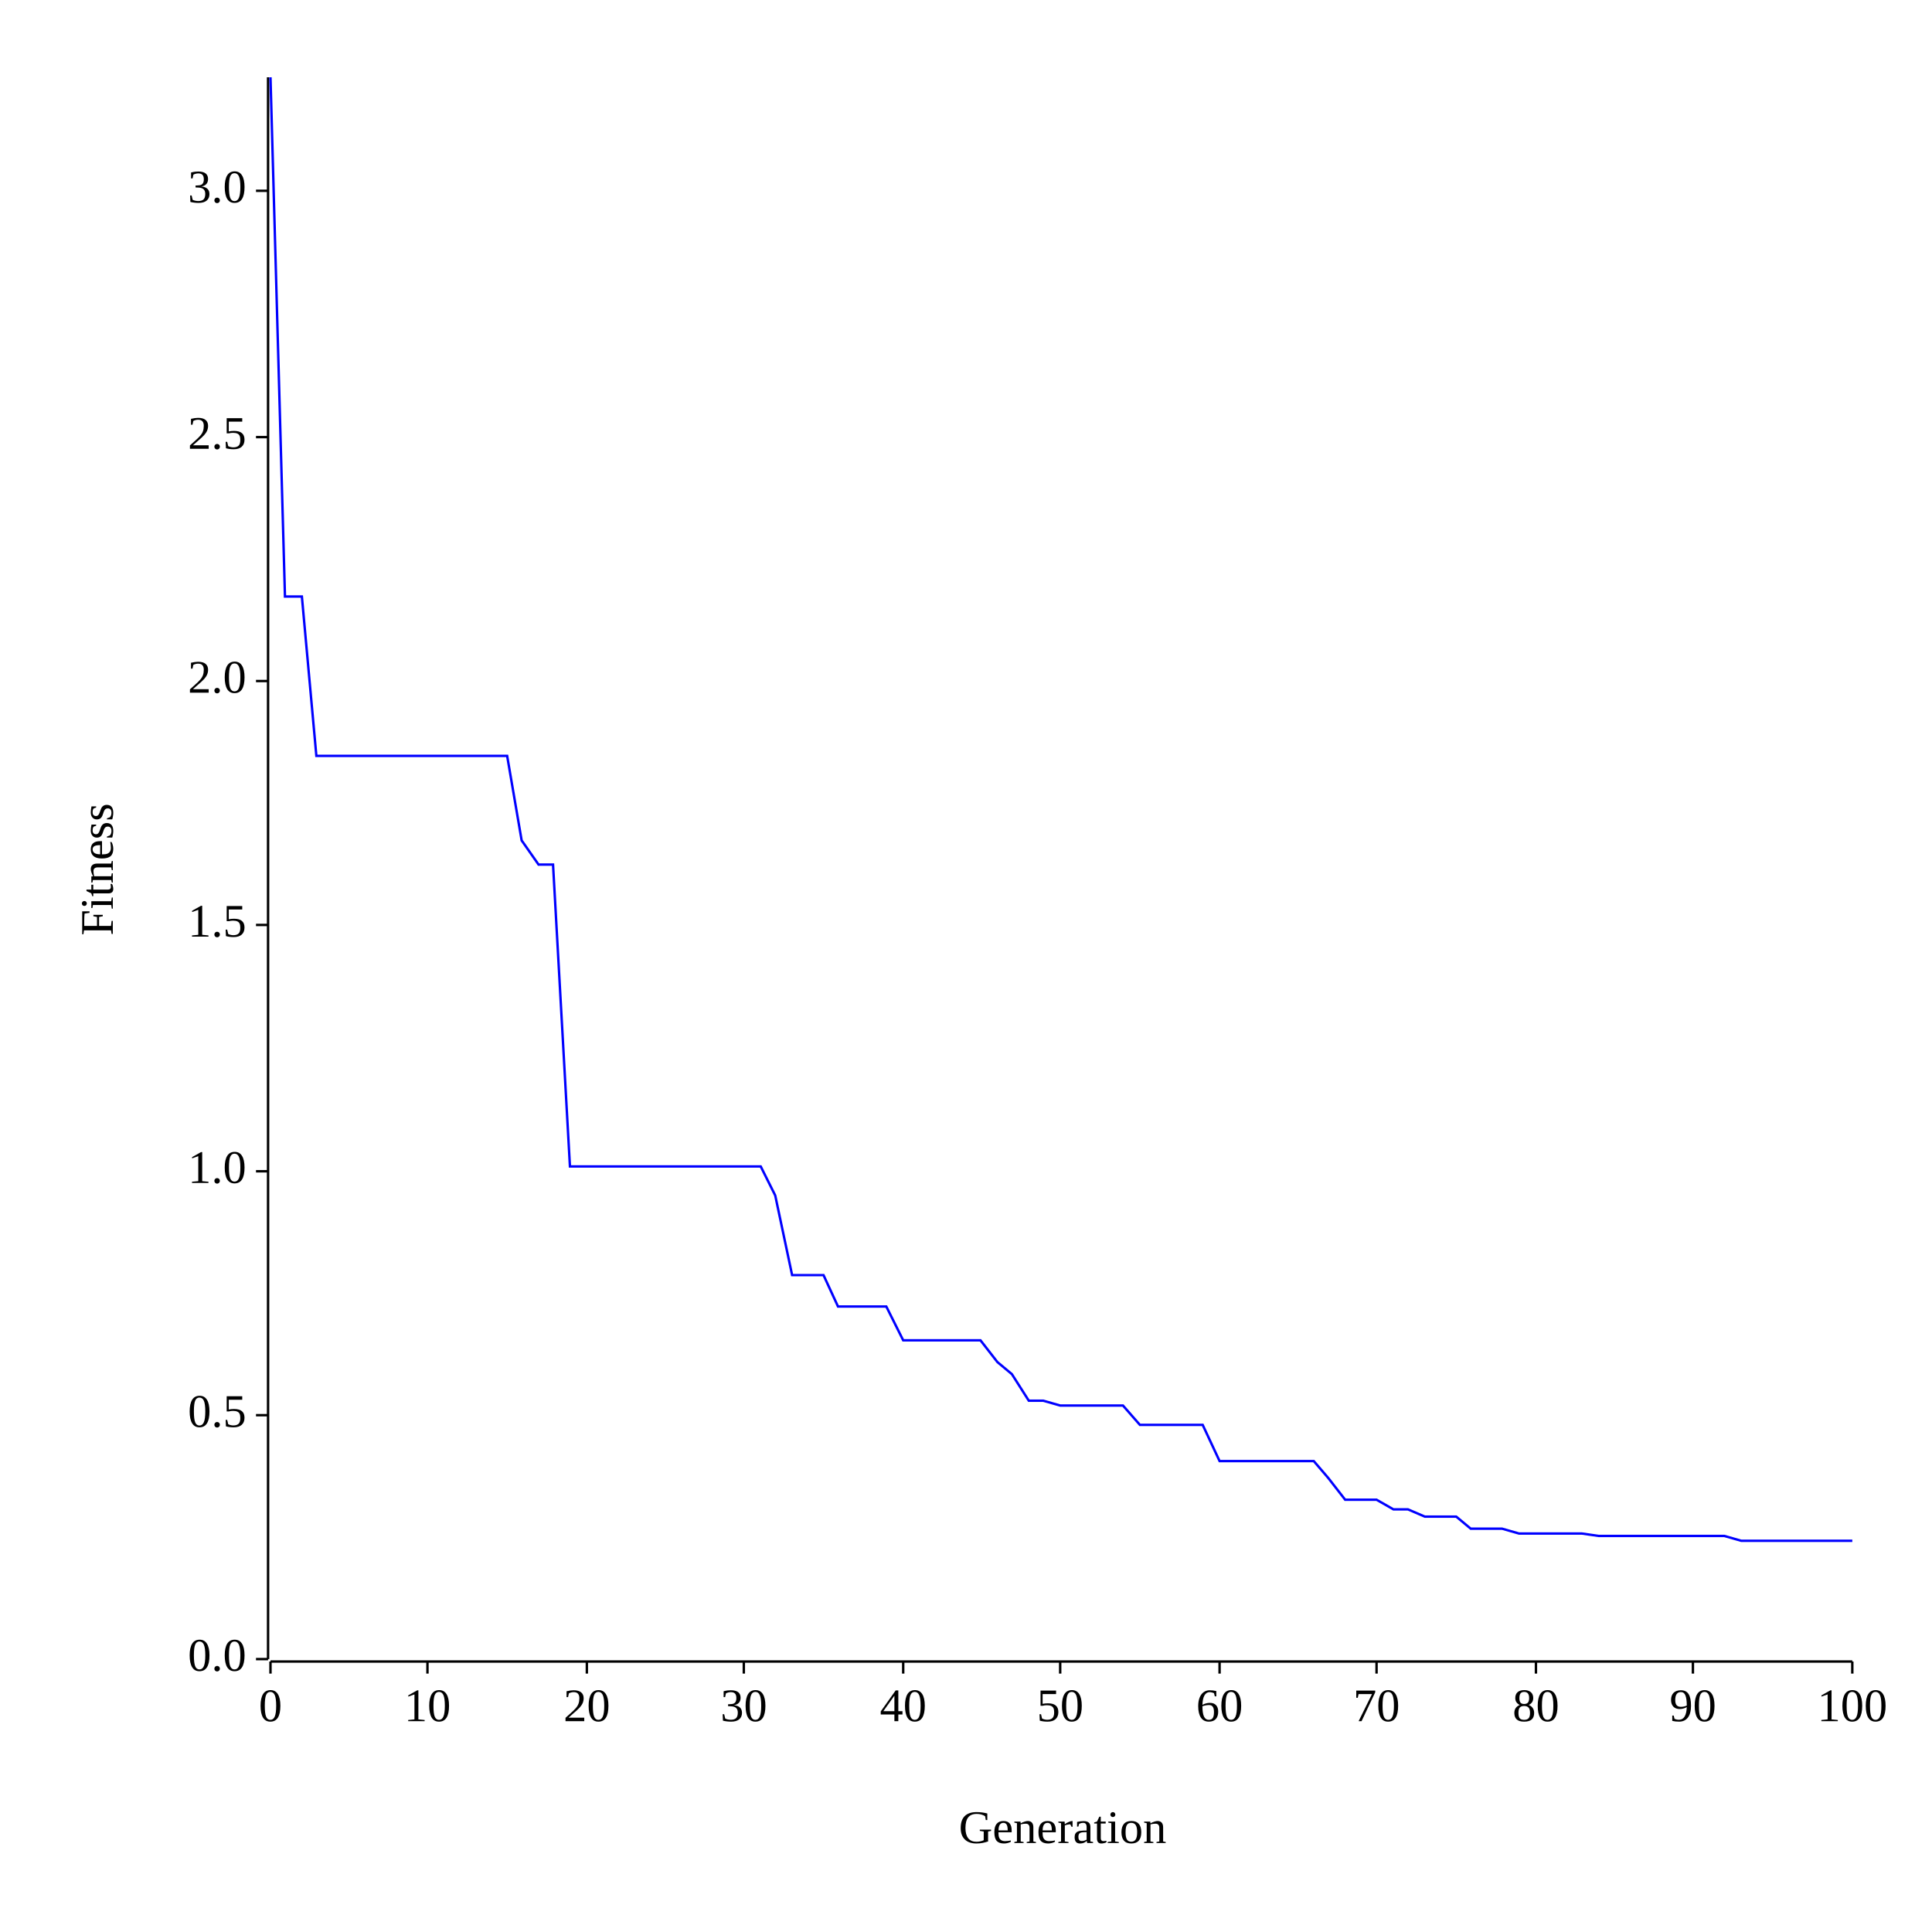
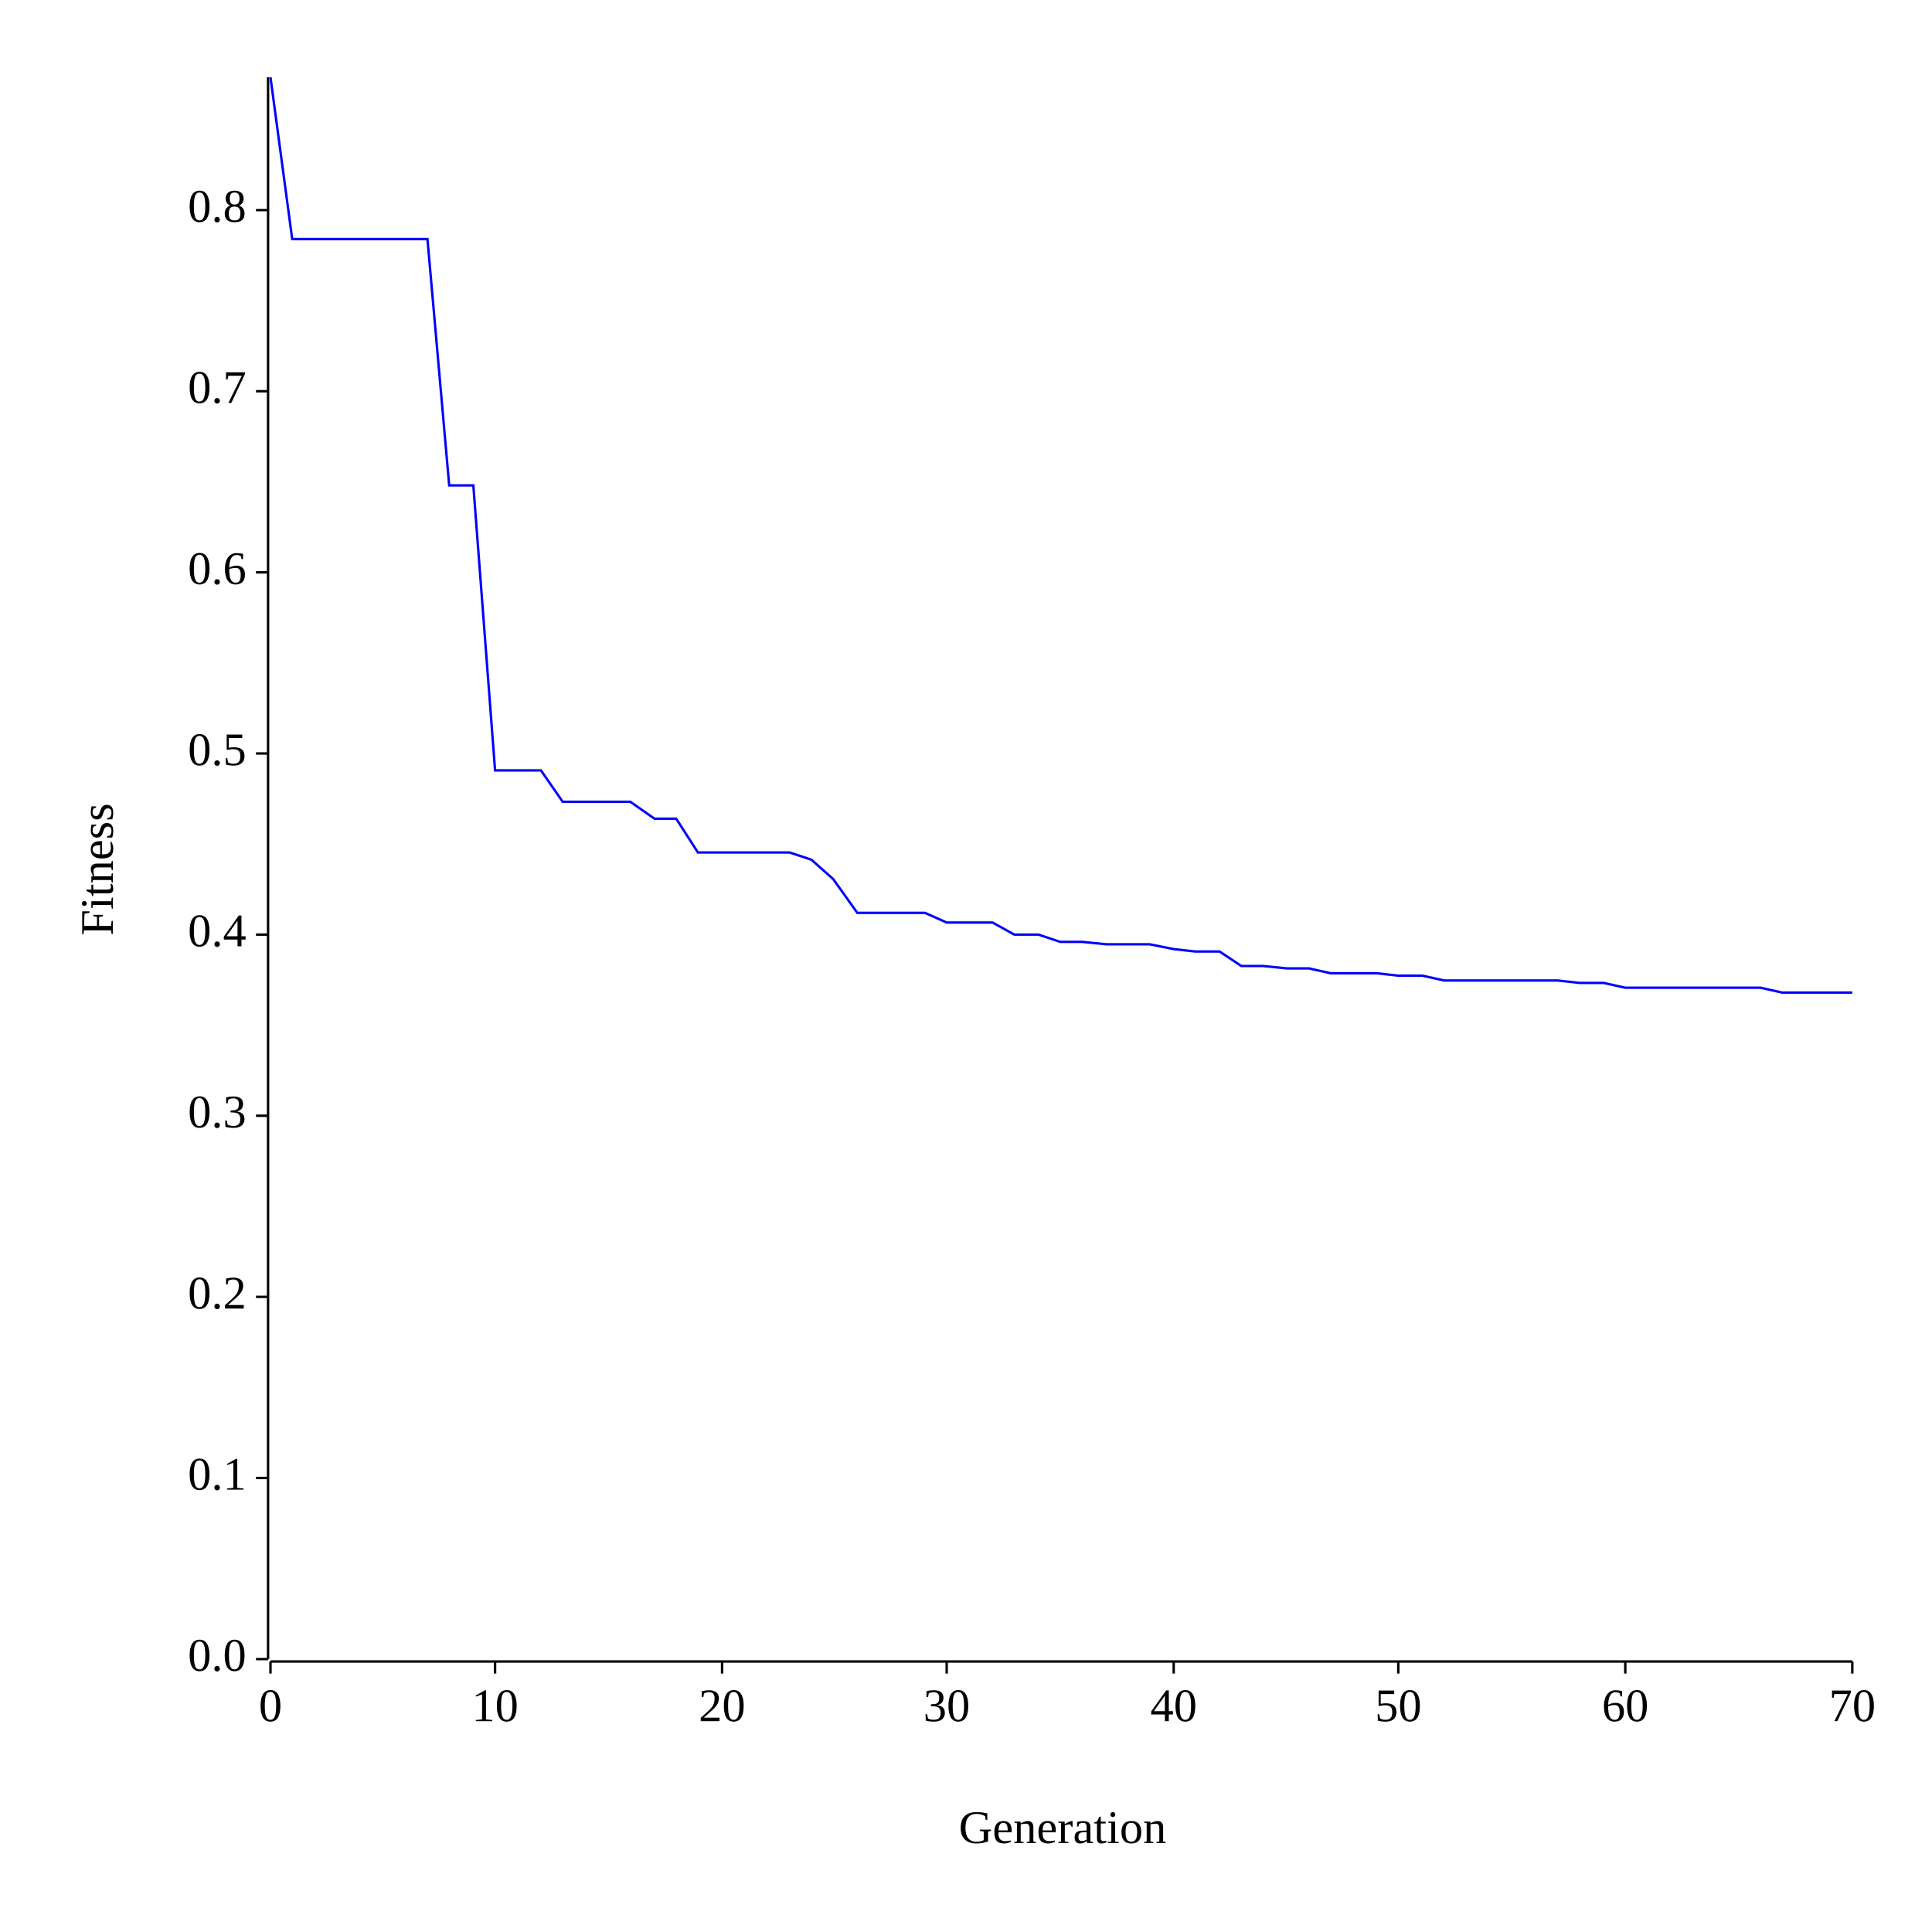
<svg xmlns="http://www.w3.org/2000/svg" width="800" height="800" viewBox="0 0 800 800">
  <rect x="0" y="0" width="800" height="800" opacity="1" fill="#FFFFFF" stroke="none" />
  <text x="32" y="360" dy="0.76em" text-anchor="middle" font-family="Times New Roman" font-size="19.355" opacity="1" fill="#000000" transform="rotate(270, 32, 360)">
Fitness
</text>
  <text x="440" y="768" dy="-0.5ex" text-anchor="middle" font-family="Times New Roman" font-size="19.355" opacity="1" fill="#000000">
Generation
</text>
  <polyline fill="none" opacity="1" stroke="#000000" stroke-width="1" points="111,32 111,687 " />
  <text x="102" y="687" dy="0.5ex" text-anchor="end" font-family="Times New Roman" font-size="19.355" opacity="1" fill="#000000">
0.0
</text>
  <polyline fill="none" opacity="1" stroke="#000000" stroke-width="1" points="106,687 111,687 " />
-   <text x="102" y="586" dy="0.5ex" text-anchor="end" font-family="Times New Roman" font-size="19.355" opacity="1" fill="#000000">
+   <text x="102" y="612" dy="0.5ex" text-anchor="end" font-family="Times New Roman" font-size="19.355" opacity="1" fill="#000000">
+ 0.1
+ </text>
+   <polyline fill="none" opacity="1" stroke="#000000" stroke-width="1" points="106,612 111,612 " />
+   <text x="102" y="537" dy="0.5ex" text-anchor="end" font-family="Times New Roman" font-size="19.355" opacity="1" fill="#000000">
+ 0.2
+ </text>
+   <polyline fill="none" opacity="1" stroke="#000000" stroke-width="1" points="106,537 111,537 " />
+   <text x="102" y="462" dy="0.5ex" text-anchor="end" font-family="Times New Roman" font-size="19.355" opacity="1" fill="#000000">
+ 0.3
+ </text>
+   <polyline fill="none" opacity="1" stroke="#000000" stroke-width="1" points="106,462 111,462 " />
+   <text x="102" y="387" dy="0.5ex" text-anchor="end" font-family="Times New Roman" font-size="19.355" opacity="1" fill="#000000">
+ 0.4
+ </text>
+   <polyline fill="none" opacity="1" stroke="#000000" stroke-width="1" points="106,387 111,387 " />
+   <text x="102" y="312" dy="0.5ex" text-anchor="end" font-family="Times New Roman" font-size="19.355" opacity="1" fill="#000000">
0.5
</text>
-   <polyline fill="none" opacity="1" stroke="#000000" stroke-width="1" points="106,586 111,586 " />
-   <text x="102" y="485" dy="0.5ex" text-anchor="end" font-family="Times New Roman" font-size="19.355" opacity="1" fill="#000000">
- 1.0
+   <polyline fill="none" opacity="1" stroke="#000000" stroke-width="1" points="106,312 111,312 " />
+   <text x="102" y="237" dy="0.5ex" text-anchor="end" font-family="Times New Roman" font-size="19.355" opacity="1" fill="#000000">
+ 0.6
</text>
-   <polyline fill="none" opacity="1" stroke="#000000" stroke-width="1" points="106,485 111,485 " />
-   <text x="102" y="383" dy="0.5ex" text-anchor="end" font-family="Times New Roman" font-size="19.355" opacity="1" fill="#000000">
- 1.5
+   <polyline fill="none" opacity="1" stroke="#000000" stroke-width="1" points="106,237 111,237 " />
+   <text x="102" y="162" dy="0.5ex" text-anchor="end" font-family="Times New Roman" font-size="19.355" opacity="1" fill="#000000">
+ 0.7
</text>
-   <polyline fill="none" opacity="1" stroke="#000000" stroke-width="1" points="106,383 111,383 " />
-   <text x="102" y="282" dy="0.5ex" text-anchor="end" font-family="Times New Roman" font-size="19.355" opacity="1" fill="#000000">
- 2.0
+   <polyline fill="none" opacity="1" stroke="#000000" stroke-width="1" points="106,162 111,162 " />
+   <text x="102" y="87" dy="0.5ex" text-anchor="end" font-family="Times New Roman" font-size="19.355" opacity="1" fill="#000000">
+ 0.8
</text>
-   <polyline fill="none" opacity="1" stroke="#000000" stroke-width="1" points="106,282 111,282 " />
-   <text x="102" y="181" dy="0.5ex" text-anchor="end" font-family="Times New Roman" font-size="19.355" opacity="1" fill="#000000">
- 2.5
- </text>
-   <polyline fill="none" opacity="1" stroke="#000000" stroke-width="1" points="106,181 111,181 " />
-   <text x="102" y="79" dy="0.5ex" text-anchor="end" font-family="Times New Roman" font-size="19.355" opacity="1" fill="#000000">
- 3.0
- </text>
-   <polyline fill="none" opacity="1" stroke="#000000" stroke-width="1" points="106,79 111,79 " />
+   <polyline fill="none" opacity="1" stroke="#000000" stroke-width="1" points="106,87 111,87 " />
  <polyline fill="none" opacity="1" stroke="#000000" stroke-width="1" points="112,688 767,688 " />
  <text x="112" y="698" dy="0.76em" text-anchor="middle" font-family="Times New Roman" font-size="19.355" opacity="1" fill="#000000">
0
</text>
  <polyline fill="none" opacity="1" stroke="#000000" stroke-width="1" points="112,688 112,693 " />
-   <text x="177" y="698" dy="0.76em" text-anchor="middle" font-family="Times New Roman" font-size="19.355" opacity="1" fill="#000000">
+   <text x="205" y="698" dy="0.76em" text-anchor="middle" font-family="Times New Roman" font-size="19.355" opacity="1" fill="#000000">
10
</text>
-   <polyline fill="none" opacity="1" stroke="#000000" stroke-width="1" points="177,688 177,693 " />
-   <text x="243" y="698" dy="0.76em" text-anchor="middle" font-family="Times New Roman" font-size="19.355" opacity="1" fill="#000000">
+   <polyline fill="none" opacity="1" stroke="#000000" stroke-width="1" points="205,688 205,693 " />
+   <text x="299" y="698" dy="0.76em" text-anchor="middle" font-family="Times New Roman" font-size="19.355" opacity="1" fill="#000000">
20
</text>
-   <polyline fill="none" opacity="1" stroke="#000000" stroke-width="1" points="243,688 243,693 " />
-   <text x="308" y="698" dy="0.76em" text-anchor="middle" font-family="Times New Roman" font-size="19.355" opacity="1" fill="#000000">
+   <polyline fill="none" opacity="1" stroke="#000000" stroke-width="1" points="299,688 299,693 " />
+   <text x="392" y="698" dy="0.76em" text-anchor="middle" font-family="Times New Roman" font-size="19.355" opacity="1" fill="#000000">
30
</text>
-   <polyline fill="none" opacity="1" stroke="#000000" stroke-width="1" points="308,688 308,693 " />
-   <text x="374" y="698" dy="0.76em" text-anchor="middle" font-family="Times New Roman" font-size="19.355" opacity="1" fill="#000000">
+   <polyline fill="none" opacity="1" stroke="#000000" stroke-width="1" points="392,688 392,693 " />
+   <text x="486" y="698" dy="0.76em" text-anchor="middle" font-family="Times New Roman" font-size="19.355" opacity="1" fill="#000000">
40
</text>
-   <polyline fill="none" opacity="1" stroke="#000000" stroke-width="1" points="374,688 374,693 " />
-   <text x="439" y="698" dy="0.76em" text-anchor="middle" font-family="Times New Roman" font-size="19.355" opacity="1" fill="#000000">
+   <polyline fill="none" opacity="1" stroke="#000000" stroke-width="1" points="486,688 486,693 " />
+   <text x="579" y="698" dy="0.76em" text-anchor="middle" font-family="Times New Roman" font-size="19.355" opacity="1" fill="#000000">
50
</text>
-   <polyline fill="none" opacity="1" stroke="#000000" stroke-width="1" points="439,688 439,693 " />
-   <text x="505" y="698" dy="0.76em" text-anchor="middle" font-family="Times New Roman" font-size="19.355" opacity="1" fill="#000000">
+   <polyline fill="none" opacity="1" stroke="#000000" stroke-width="1" points="579,688 579,693 " />
+   <text x="673" y="698" dy="0.76em" text-anchor="middle" font-family="Times New Roman" font-size="19.355" opacity="1" fill="#000000">
60
</text>
-   <polyline fill="none" opacity="1" stroke="#000000" stroke-width="1" points="505,688 505,693 " />
-   <text x="570" y="698" dy="0.76em" text-anchor="middle" font-family="Times New Roman" font-size="19.355" opacity="1" fill="#000000">
+   <polyline fill="none" opacity="1" stroke="#000000" stroke-width="1" points="673,688 673,693 " />
+   <text x="767" y="698" dy="0.76em" text-anchor="middle" font-family="Times New Roman" font-size="19.355" opacity="1" fill="#000000">
70
</text>
-   <polyline fill="none" opacity="1" stroke="#000000" stroke-width="1" points="570,688 570,693 " />
-   <text x="636" y="698" dy="0.76em" text-anchor="middle" font-family="Times New Roman" font-size="19.355" opacity="1" fill="#000000">
- 80
- </text>
-   <polyline fill="none" opacity="1" stroke="#000000" stroke-width="1" points="636,688 636,693 " />
-   <text x="701" y="698" dy="0.76em" text-anchor="middle" font-family="Times New Roman" font-size="19.355" opacity="1" fill="#000000">
- 90
- </text>
-   <polyline fill="none" opacity="1" stroke="#000000" stroke-width="1" points="701,688 701,693 " />
-   <text x="767" y="698" dy="0.76em" text-anchor="middle" font-family="Times New Roman" font-size="19.355" opacity="1" fill="#000000">
- 100
- </text>
  <polyline fill="none" opacity="1" stroke="#000000" stroke-width="1" points="767,688 767,693 " />
-   <polyline fill="none" opacity="1" stroke="#0000FF" stroke-width="1" points="112,32 118,247 125,247 131,313 138,313 144,313 151,313 157,313 164,313 170,313 177,313 184,313 190,313 197,313 203,313 210,313 216,348 223,358 229,358 236,483 243,483 249,483 256,483 262,483 269,483 275,483 282,483 288,483 295,483 301,483 308,483 315,483 321,495 328,528 334,528 341,528 347,541 354,541 360,541 367,541 374,555 380,555 387,555 393,555 400,555 406,555 413,564 419,569 426,580 432,580 439,582 446,582 452,582 459,582 465,582 472,590 478,590 485,590 491,590 498,590 505,605 511,605 518,605 524,605 531,605 537,605 544,605 550,612 557,621 563,621 570,621 577,625 583,625 590,628 596,628 603,628 609,633 616,633 622,633 629,635 636,635 642,635 649,635 655,635 662,636 668,636 675,636 681,636 688,636 694,636 701,636 708,636 714,636 721,638 727,638 734,638 740,638 747,638 753,638 760,638 767,638 " />
+   <polyline fill="none" opacity="1" stroke="#0000FF" stroke-width="1" points="112,32 121,99 130,99 140,99 149,99 158,99 168,99 177,99 186,201 196,201 205,319 214,319 224,319 233,332 243,332 252,332 261,332 271,339 280,339 289,353 299,353 308,353 317,353 327,353 336,356 345,364 355,378 364,378 374,378 383,378 392,382 402,382 411,382 420,387 430,387 439,390 448,390 458,391 467,391 476,391 486,393 495,394 505,394 514,400 523,400 533,401 542,401 551,403 561,403 570,403 579,404 589,404 598,406 607,406 617,406 626,406 636,406 645,406 654,407 664,407 673,409 682,409 692,409 701,409 710,409 720,409 729,409 738,411 748,411 757,411 767,411 " />
</svg>
